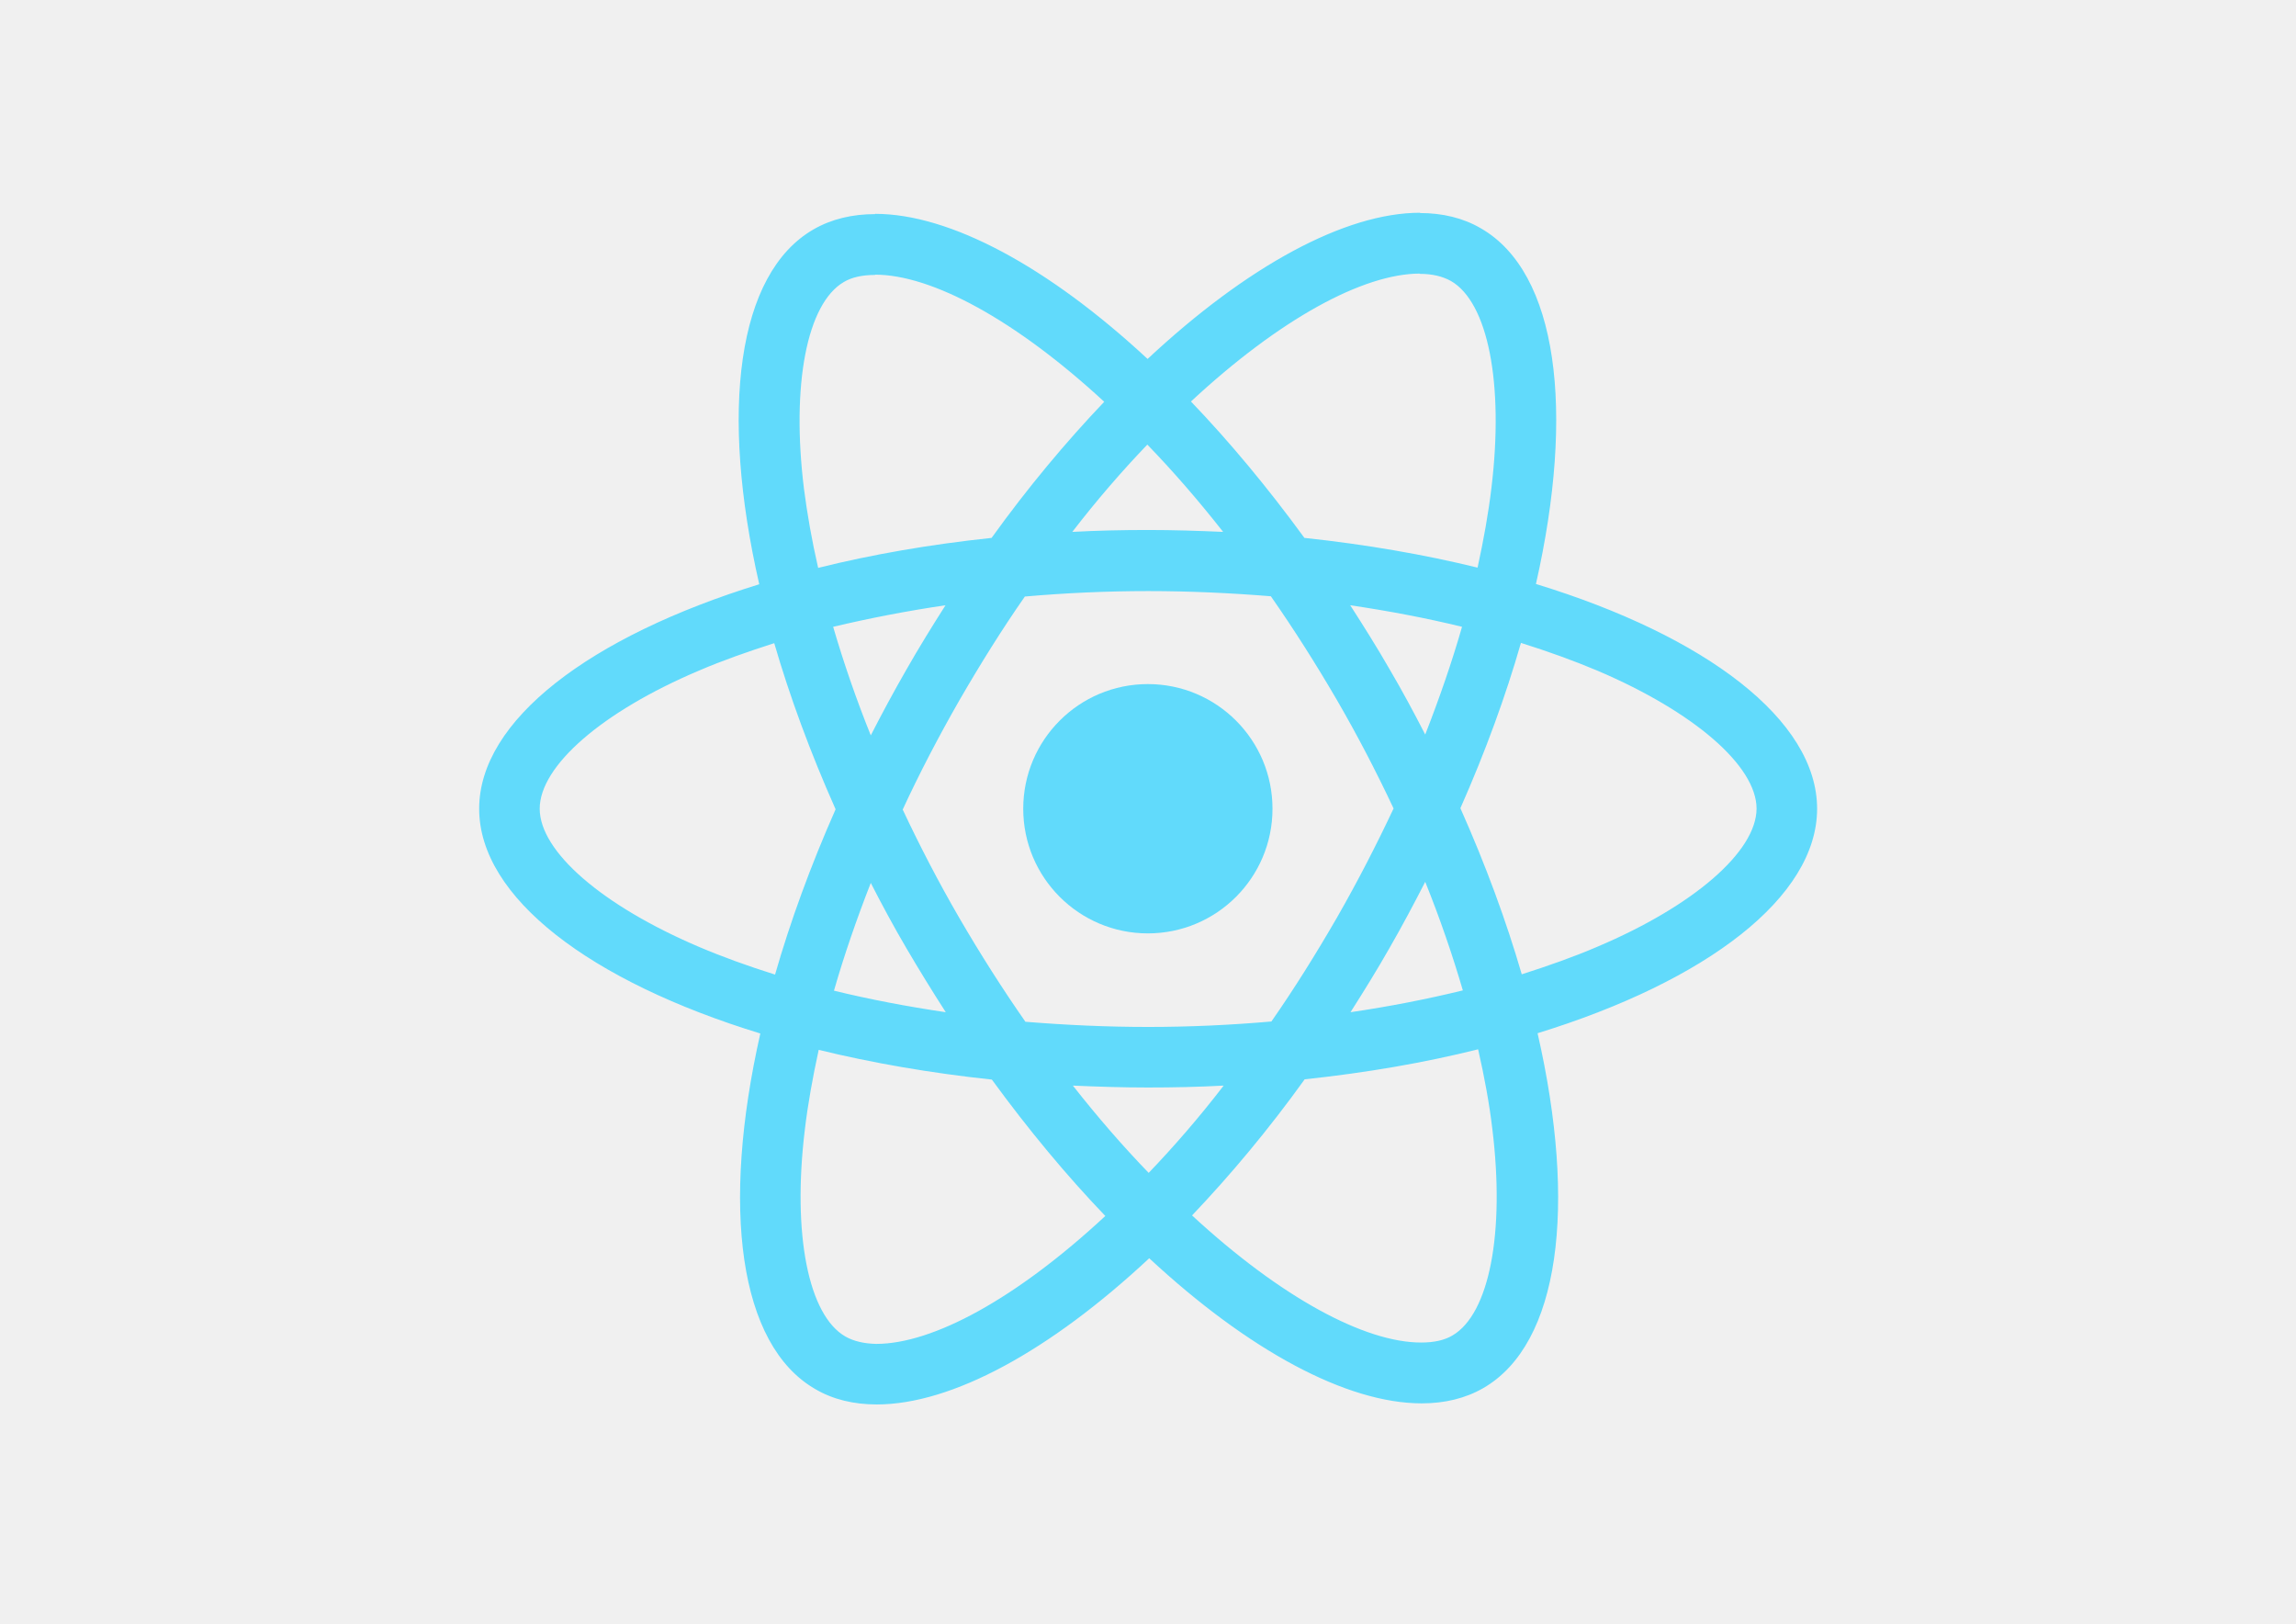
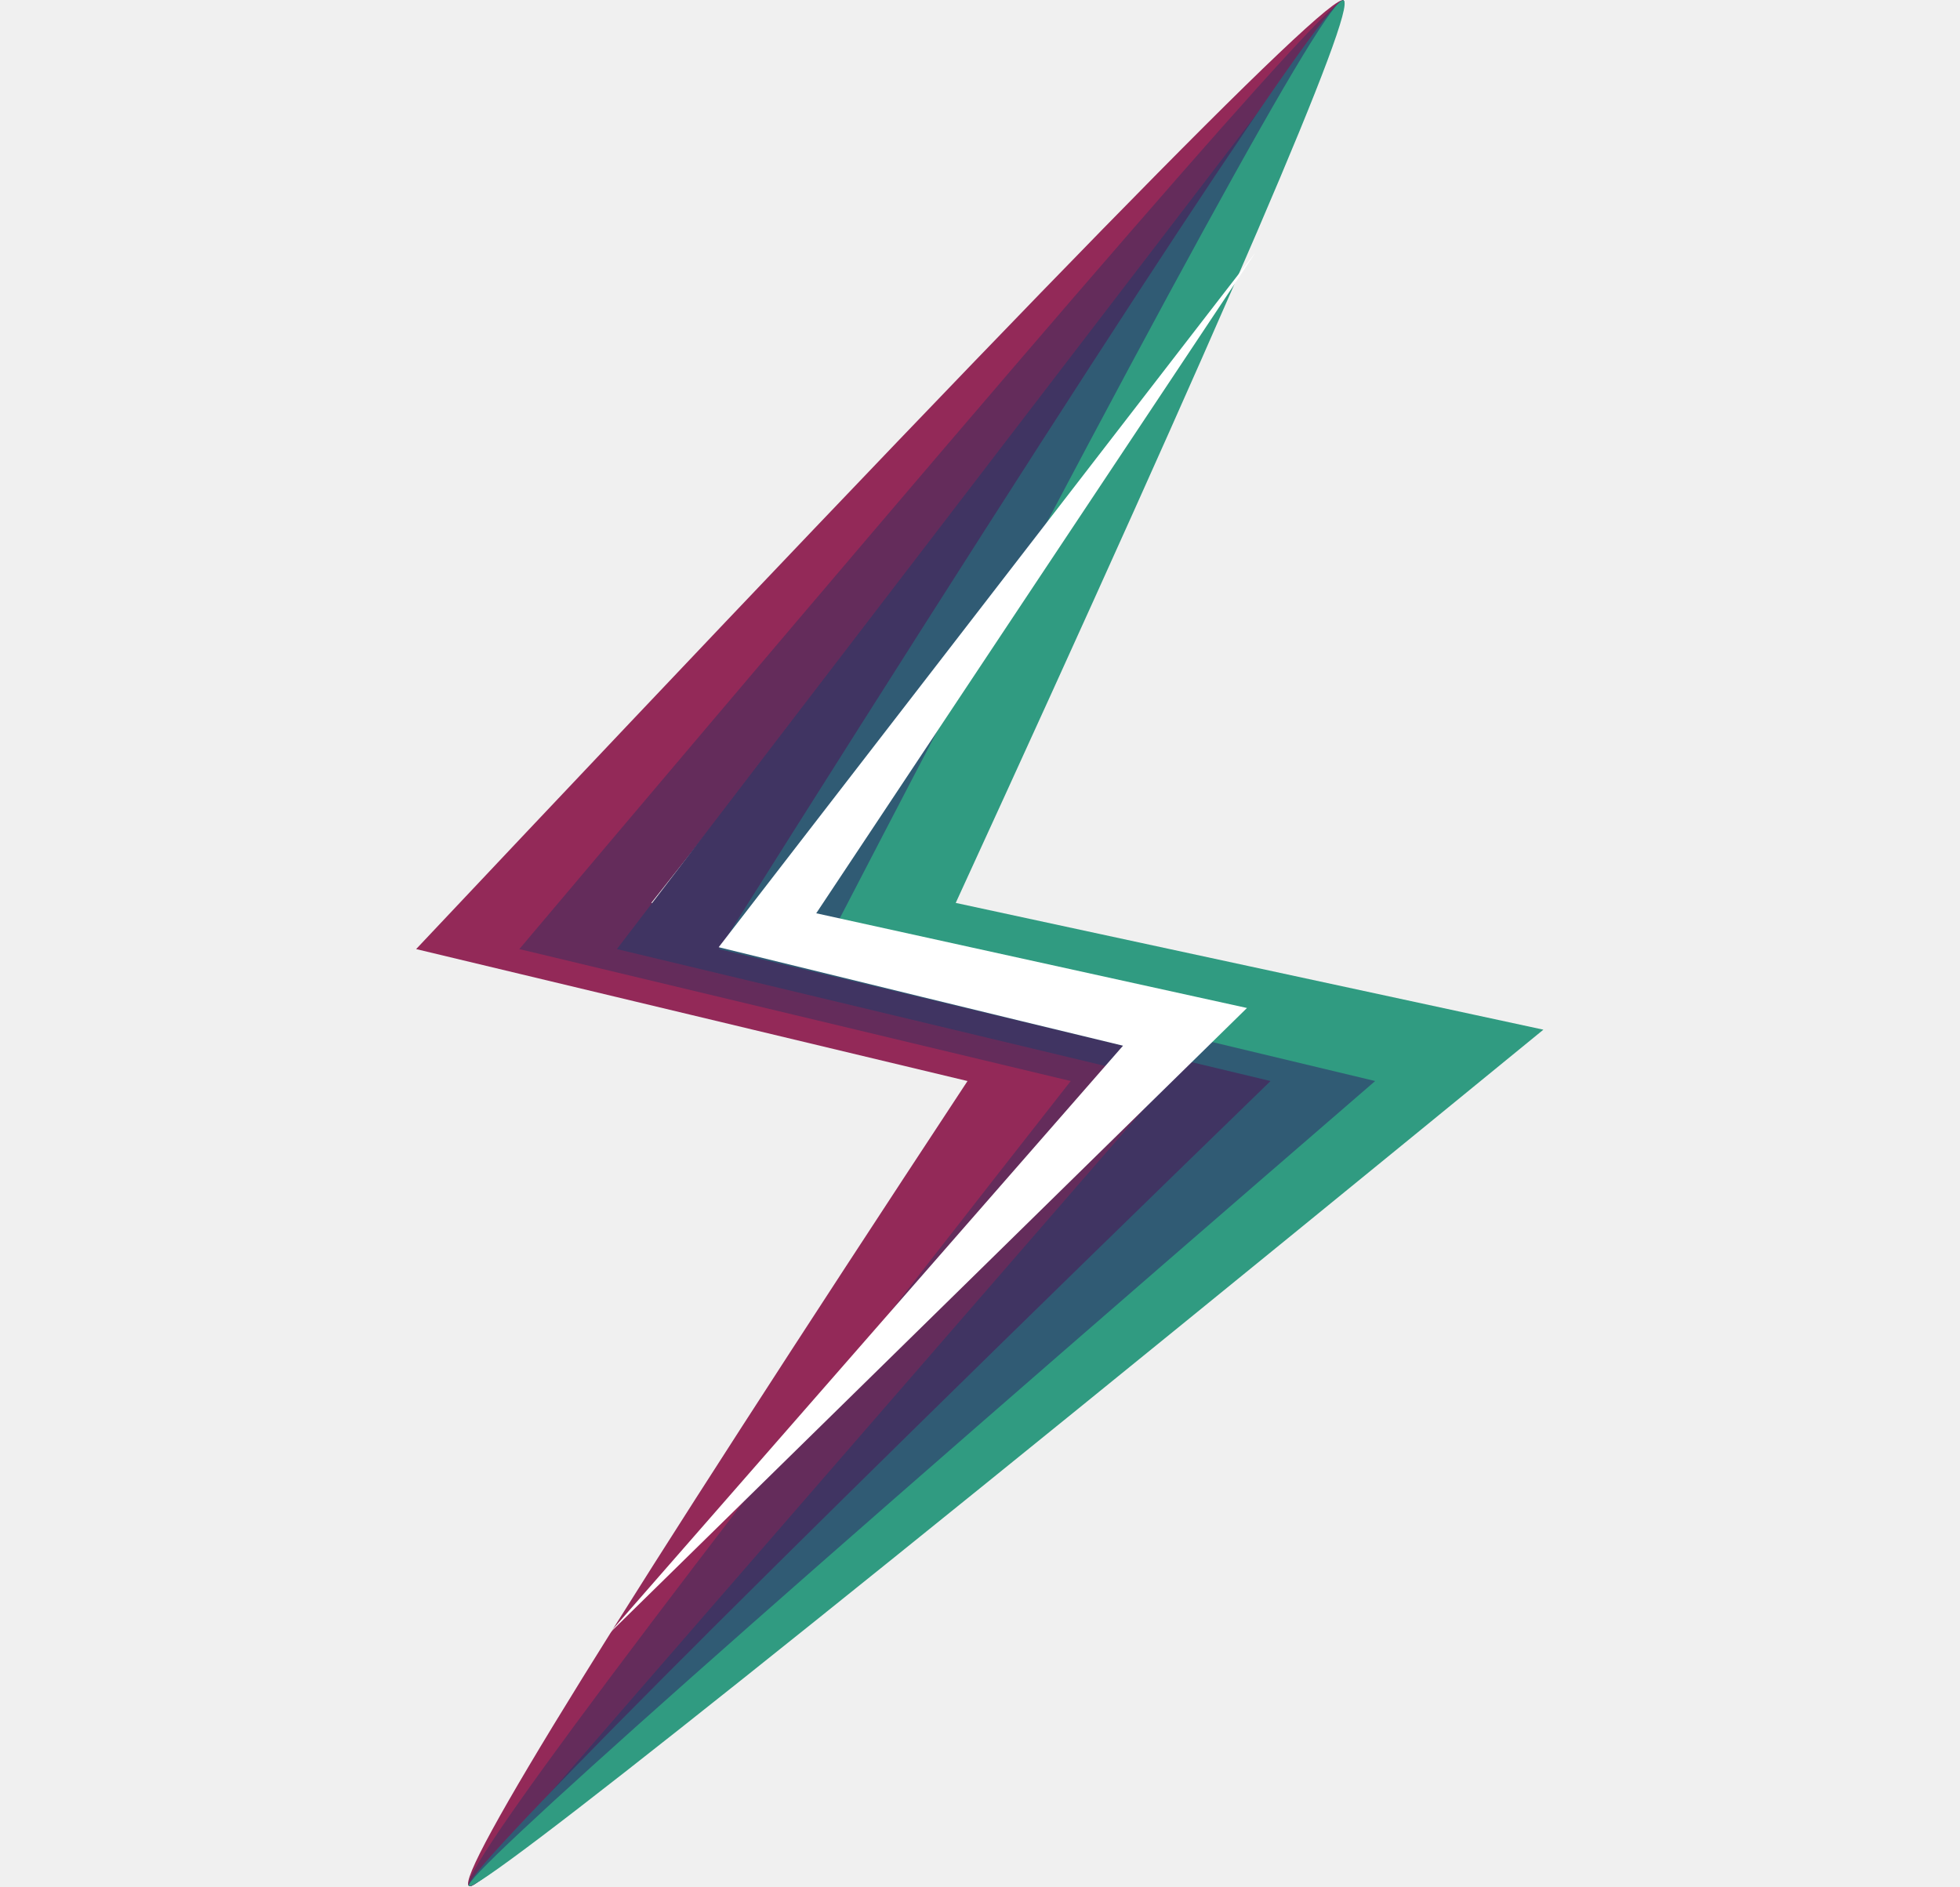
- <svg xmlns="http://www.w3.org/2000/svg" viewBox="0 0 841.9 595.3">
-   <g fill="#61DAFB">
-     <path d="M666.3 296.5c0-32.5-40.7-63.3-103.1-82.4 14.4-63.6 8-114.2-20.2-130.4-6.5-3.8-14.1-5.6-22.4-5.6v22.3c4.6 0 8.3.9 11.4 2.6 13.6 7.8 19.5 37.5 14.9 75.7-1.1 9.4-2.9 19.3-5.1 29.4-19.6-4.8-41-8.5-63.5-10.9-13.5-18.5-27.5-35.3-41.6-50 32.6-30.3 63.2-46.9 84-46.9V78c-27.5 0-63.5 19.6-99.9 53.6-36.4-33.8-72.4-53.2-99.9-53.2v22.3c20.7 0 51.4 16.5 84 46.6-14 14.7-28 31.4-41.3 49.9-22.6 2.4-44 6.1-63.6 11-2.3-10-4-19.7-5.2-29-4.7-38.2 1.1-67.9 14.6-75.8 3-1.8 6.9-2.6 11.5-2.6V78.5c-8.4 0-16 1.8-22.6 5.6-28.1 16.2-34.4 66.7-19.9 130.1-62.2 19.2-102.7 49.9-102.7 82.3 0 32.5 40.7 63.3 103.1 82.4-14.4 63.6-8 114.2 20.2 130.4 6.5 3.8 14.1 5.6 22.5 5.6 27.5 0 63.5-19.6 99.9-53.6 36.4 33.8 72.4 53.2 99.9 53.2 8.4 0 16-1.8 22.6-5.6 28.1-16.2 34.4-66.7 19.9-130.1 62-19.1 102.5-49.9 102.5-82.3zm-130.2-66.7c-3.7 12.9-8.3 26.2-13.5 39.5-4.1-8-8.4-16-13.1-24-4.6-8-9.5-15.8-14.4-23.4 14.2 2.1 27.9 4.7 41 7.9zm-45.8 106.5c-7.8 13.5-15.8 26.3-24.1 38.2-14.9 1.3-30 2-45.2 2-15.1 0-30.2-.7-45-1.9-8.3-11.9-16.4-24.6-24.2-38-7.6-13.1-14.5-26.4-20.8-39.8 6.2-13.4 13.2-26.8 20.7-39.9 7.8-13.5 15.8-26.3 24.1-38.2 14.9-1.3 30-2 45.2-2 15.1 0 30.2.7 45 1.9 8.3 11.9 16.4 24.6 24.2 38 7.6 13.1 14.5 26.4 20.8 39.8-6.3 13.4-13.2 26.8-20.7 39.9zm32.3-13c5.4 13.4 10 26.8 13.8 39.8-13.1 3.2-26.9 5.9-41.2 8 4.9-7.7 9.8-15.6 14.4-23.7 4.6-8 8.9-16.1 13-24.1zM421.2 430c-9.3-9.6-18.6-20.3-27.8-32 9 .4 18.2.7 27.5.7 9.4 0 18.7-.2 27.8-.7-9 11.7-18.3 22.4-27.5 32zm-74.4-58.9c-14.2-2.1-27.9-4.7-41-7.9 3.7-12.9 8.3-26.2 13.5-39.5 4.1 8 8.4 16 13.1 24 4.7 8 9.5 15.8 14.4 23.4zM420.7 163c9.3 9.6 18.6 20.3 27.8 32-9-.4-18.2-.7-27.5-.7-9.4 0-18.7.2-27.8.7 9-11.7 18.3-22.4 27.5-32zm-74 58.9c-4.9 7.7-9.8 15.6-14.4 23.7-4.6 8-8.9 16-13 24-5.4-13.4-10-26.8-13.8-39.8 13.1-3.1 26.9-5.8 41.2-7.9zm-90.5 125.2c-35.4-15.1-58.3-34.9-58.3-50.6 0-15.7 22.9-35.6 58.3-50.6 8.6-3.7 18-7 27.7-10.1 5.7 19.6 13.2 40 22.5 60.9-9.2 20.8-16.6 41.1-22.2 60.6-9.9-3.1-19.3-6.5-28-10.2zM310 490c-13.6-7.8-19.5-37.5-14.9-75.7 1.1-9.4 2.9-19.3 5.1-29.4 19.6 4.8 41 8.5 63.5 10.9 13.5 18.5 27.5 35.3 41.6 50-32.6 30.3-63.2 46.9-84 46.9-4.5-.1-8.3-1-11.3-2.7zm237.2-76.2c4.7 38.2-1.1 67.9-14.6 75.8-3 1.8-6.9 2.6-11.5 2.6-20.7 0-51.4-16.5-84-46.6 14-14.7 28-31.4 41.3-49.9 22.6-2.4 44-6.1 63.6-11 2.3 10.1 4.1 19.8 5.2 29.1zm38.5-66.7c-8.6 3.7-18 7-27.7 10.1-5.7-19.6-13.2-40-22.5-60.9 9.2-20.8 16.6-41.1 22.2-60.6 9.9 3.1 19.3 6.5 28.1 10.2 35.4 15.1 58.3 34.9 58.3 50.6-.1 15.7-23 35.6-58.4 50.6zM320.8 78.4z" />
-     <circle cx="420.9" cy="296.5" r="45.7" />
-     <path d="M520.5 78.1z" />
+ <svg xmlns="http://www.w3.org/2000/svg" version="1.1" id="Layer_1" x="0px" y="0px" viewBox="0 0 415.9 400.3" style="enable-background:new 0 0 415.9 400.3;" xml:space="preserve">
+   <style type="text/css">
+ 	.st0{fill:#932958;}
+ 	.st1{fill:#642C5B;}
+ 	.st2{fill:#403462;}
+ 	.st3{fill:#305B74;}
+ 	.st4{fill:#309B81;}
+ 	.st5{fill:#FFFFFF;}
+ </style>
+   <g id="Layer_3">
+     <path class="st0" d="M285.1,0.1c2.5,2.3-51.7,67.2-162.8,194.9c39.5,7.8,79.1,15.6,118.6,23.5c-91,123.4-138.2,184-141.4,181.7   c-3-2.1,32.2-59,105.8-170.8c-39-9.3-78-18.7-117-28C217,64.8,282.5-2.3,285.1,0.1z" />
+   </g>
+   <g id="Layer_7">
+     <path class="st1" d="M285.1,0.1c1.9,1.6-47,65.4-146.9,191.5c41.6,9,83.1,17.9,124.7,26.9c-106.2,123.4-160.7,184-163.4,181.7   c-2.6-2.1,40-59,127.7-170.8c-39-9.3-78-18.7-117-28C224.9,65.5,283.1-1.6,285.1,0.1z" />
+   </g>
+   <g id="Layer_6">
+     <path class="st2" d="M285.1,0.1C243.1,63.9,201,127.8,158.9,191.6c41.6,9,83.1,17.9,124.7,26.9c-61.3,60.5-122.7,121.1-184,181.7   c49.4-56.9,98.9-113.9,148.3-170.8c-39-9.3-78-18.7-117-28C182.2,134.3,233.8,67.2,285.1,0.1z" />
+   </g>
+   <g id="Layer_5">
+     <path class="st3" d="M285.1,0.1c2.6,1.6-32.2,65.4-104.5,191.5c41.6,9,83.1,17.9,124.7,26.9C170.1,341.7,101.4,402.3,99.5,400.2   c-1.8-1.9,54.9-58.9,170.1-170.8c-39-9.3-78-18.7-117-28C238.2,65.5,282.5-1.6,285.1,0.1z" />
+   </g>
+   <g id="Layer_4">
+     <path class="st4" d="M285.1,0.1c3,1.5-24.4,65.3-82.3,191.5c41.6,9,83.1,17.9,124.7,26.9c-150.4,123-226.4,183.6-228,181.7   c-1.5-1.8,62.6-58.7,192.3-170.8c-39-9.3-78-18.7-117-28C245.2,65.6,282-1.5,285.1,0.1z" />
+   </g>
+   <g id="Layer_8">
+     <path class="st5" d="M266.4,53.6c-31.1,46.7-62.1,93.4-93.2,140.2c30.5,6.7,60.9,13.4,91.4,20.1c-45.2,44.3-90.3,88.6-135.5,132.9   c36.4-41.6,72.8-83.3,109.2-124.9c-28.6-6.9-57.2-13.9-85.8-20.9C228.4,102.8,266.2,53.7,266.4,53.6L266.4,53.6z" />
  </g>
</svg>
